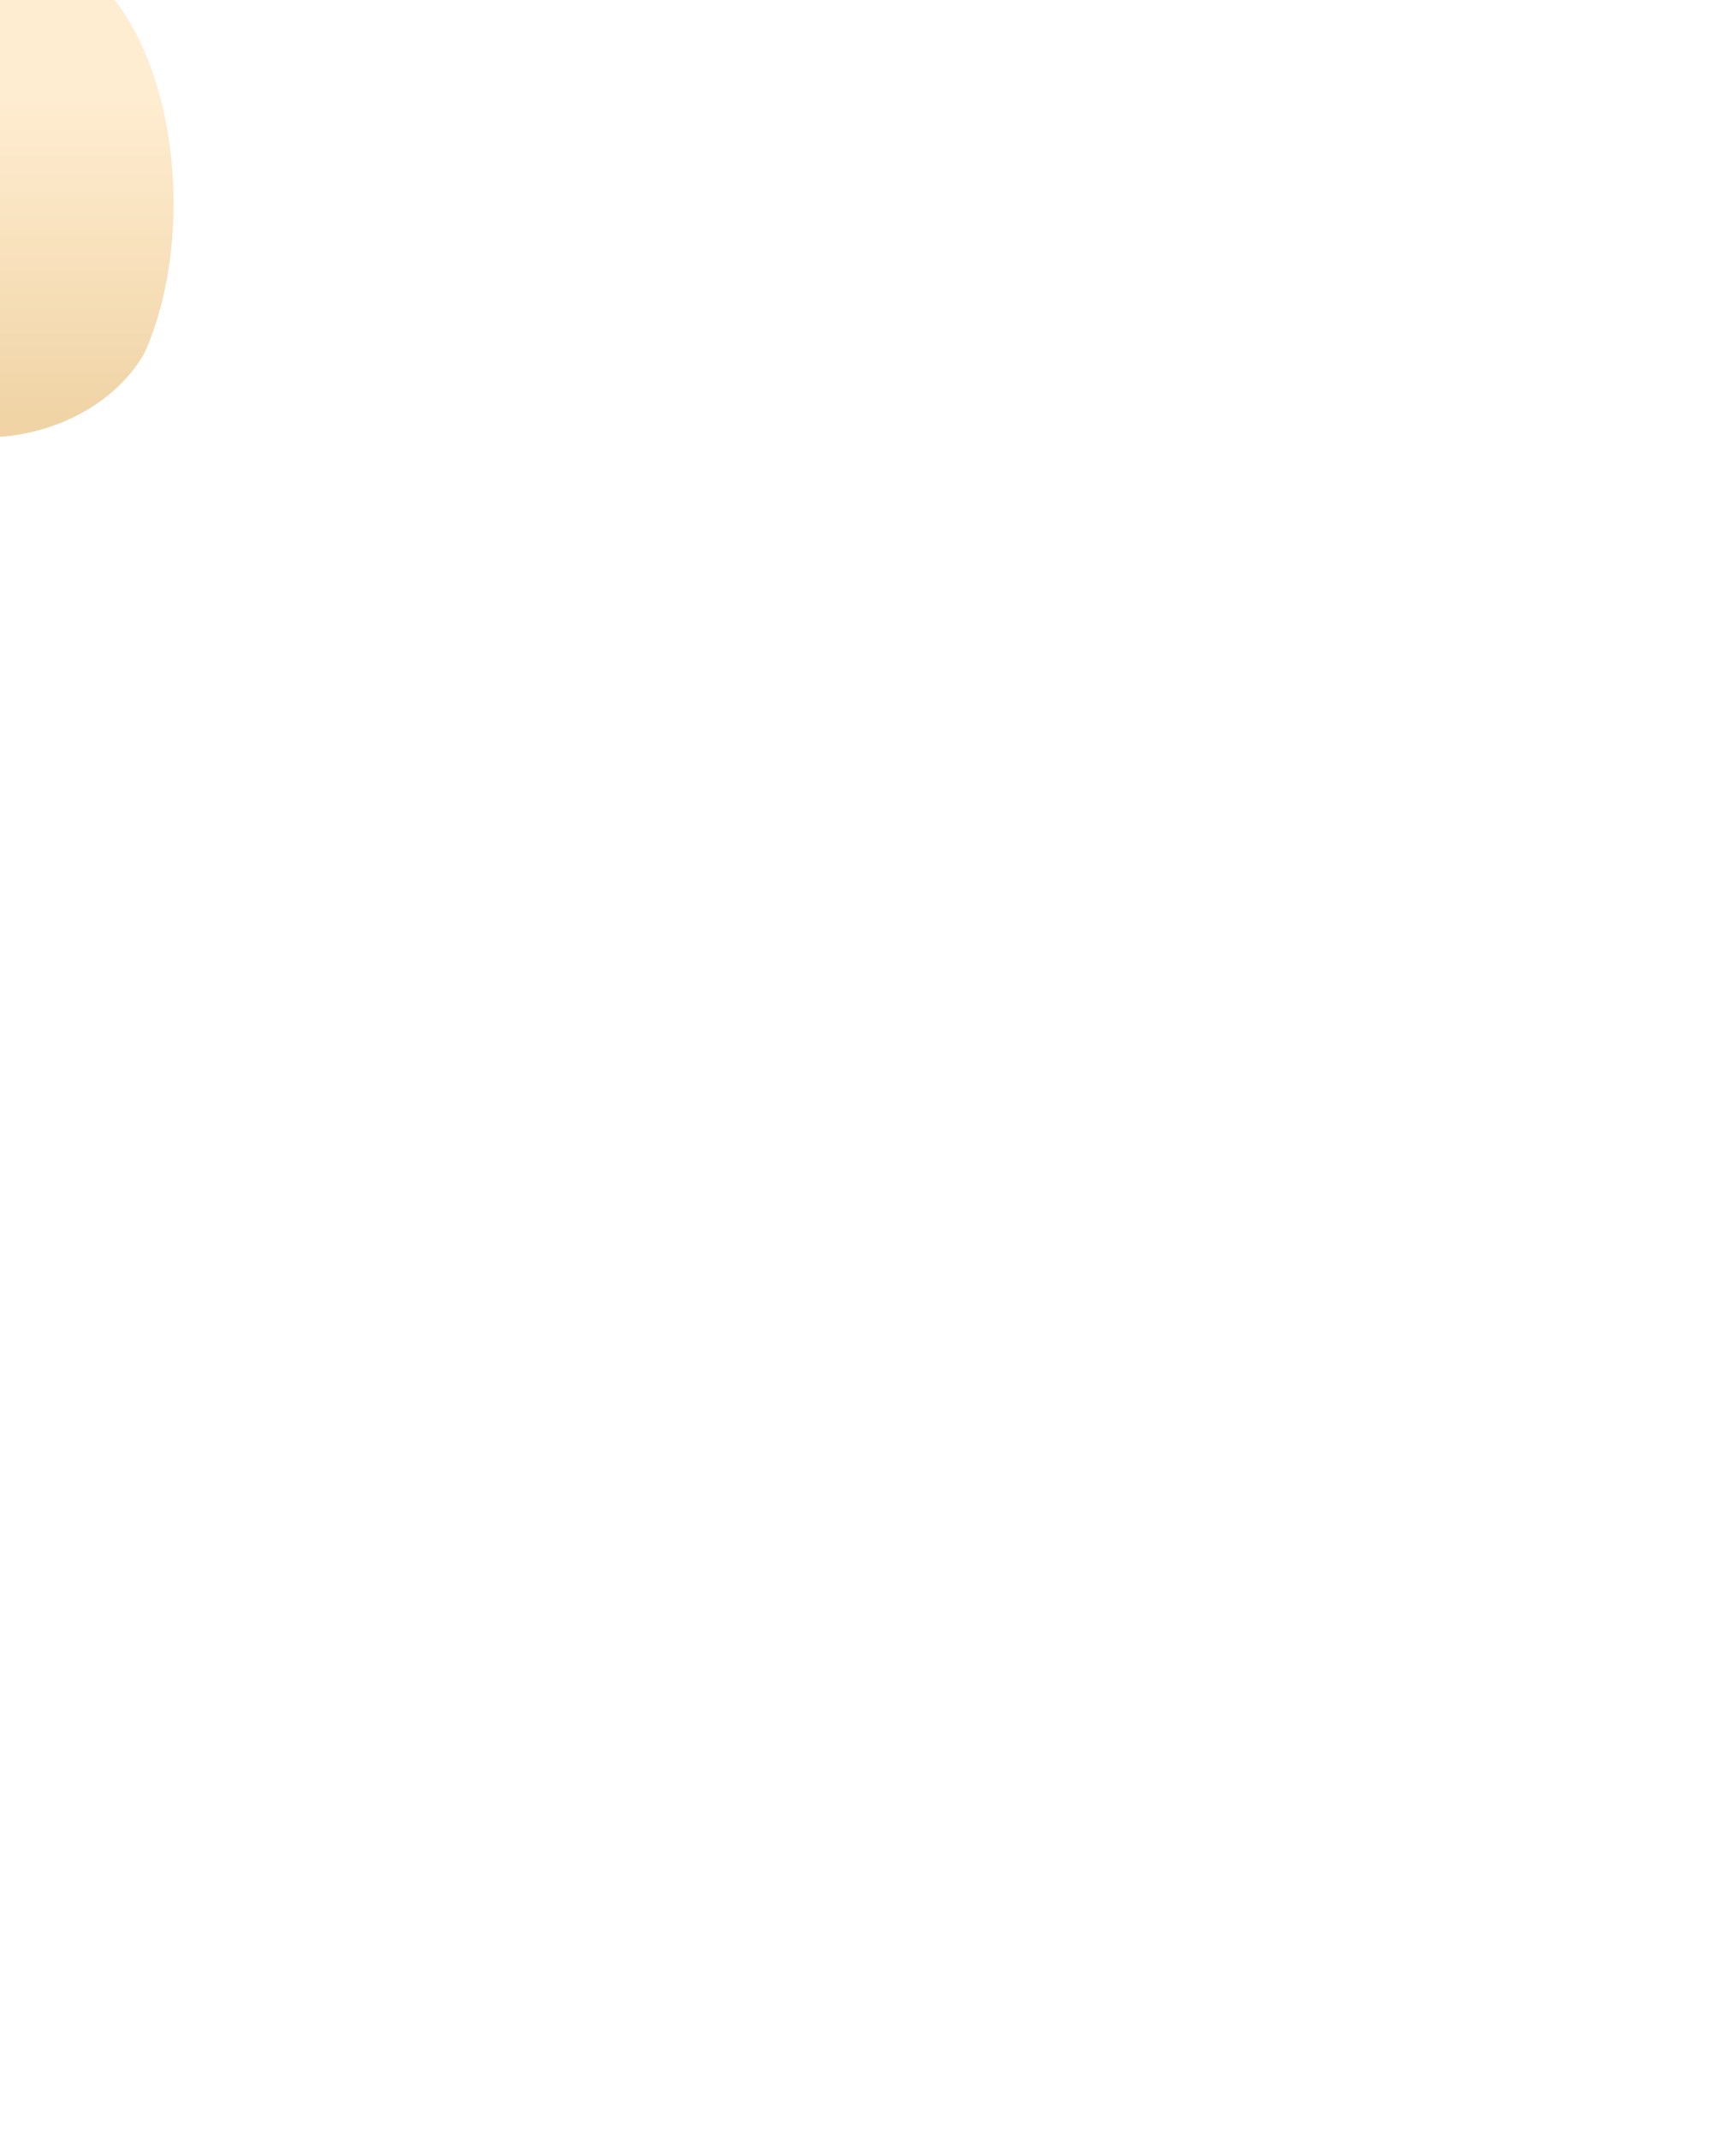
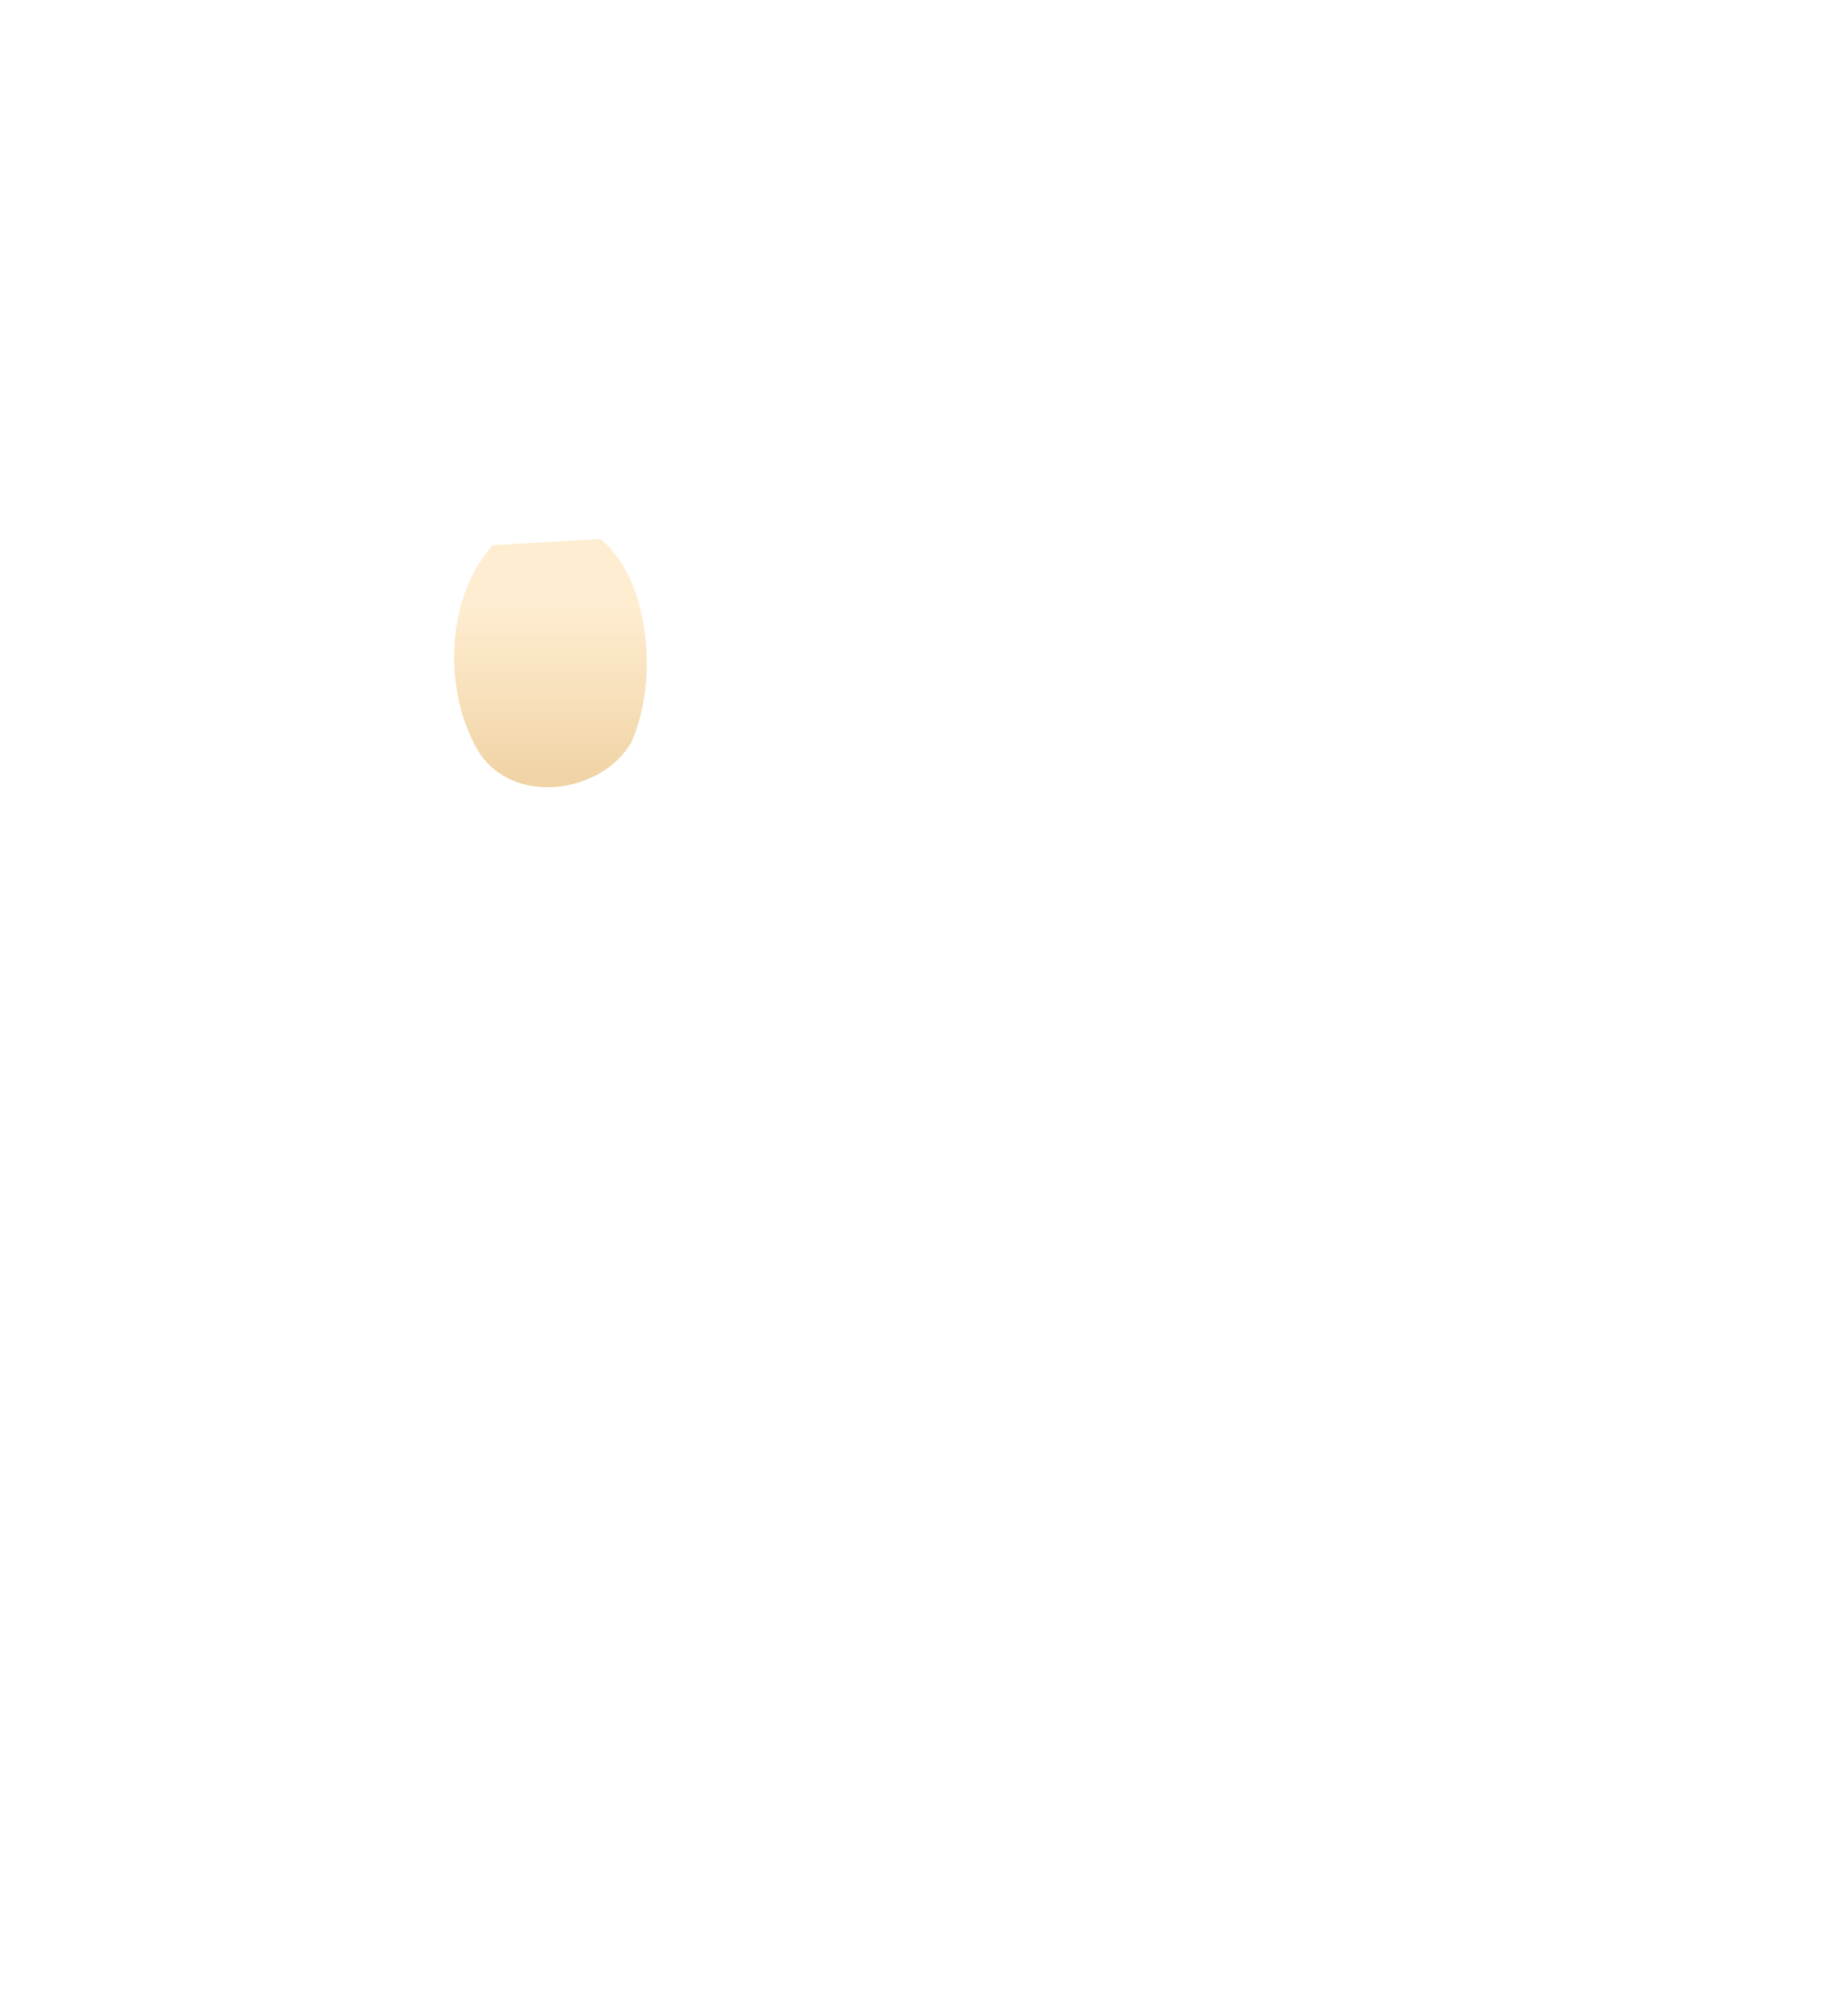
- <svg xmlns="http://www.w3.org/2000/svg" viewBox="0 0 300 370">
+ <svg xmlns="http://www.w3.org/2000/svg" viewBox="-180 -180 600 650">
  <defs>
    <linearGradient id="fur" gradientUnits="userSpaceOnUse" x1="-40" y1="-60" x2="40" y2="75">
      <stop stop-color="#F1AC58" />
      <stop offset=".48" stop-color="#E8893A" />
      <stop offset="1" stop-color="#CC6B2C" />
    </linearGradient>
    <linearGradient id="cream" gradientUnits="userSpaceOnUse" x1="0" y1="-15" x2="0" y2="40">
      <stop stop-color="#FFEDD1" />
      <stop offset="1" stop-color="#F0D4A6" />
    </linearGradient>
  </defs>
  <g id="cream_belly" transform="translate(0 32)" opacity="1">
    <path id="belly" d="M -20 -35 C -36 -17 -36 14 -24 33 C -12 50 16 45 25 29 C 34 9 31 -24 15 -37 Z" fill="url(#cream)" opacity="1" stroke="none" stroke-width="1" stroke-linecap="round" />
  </g>
</svg>
